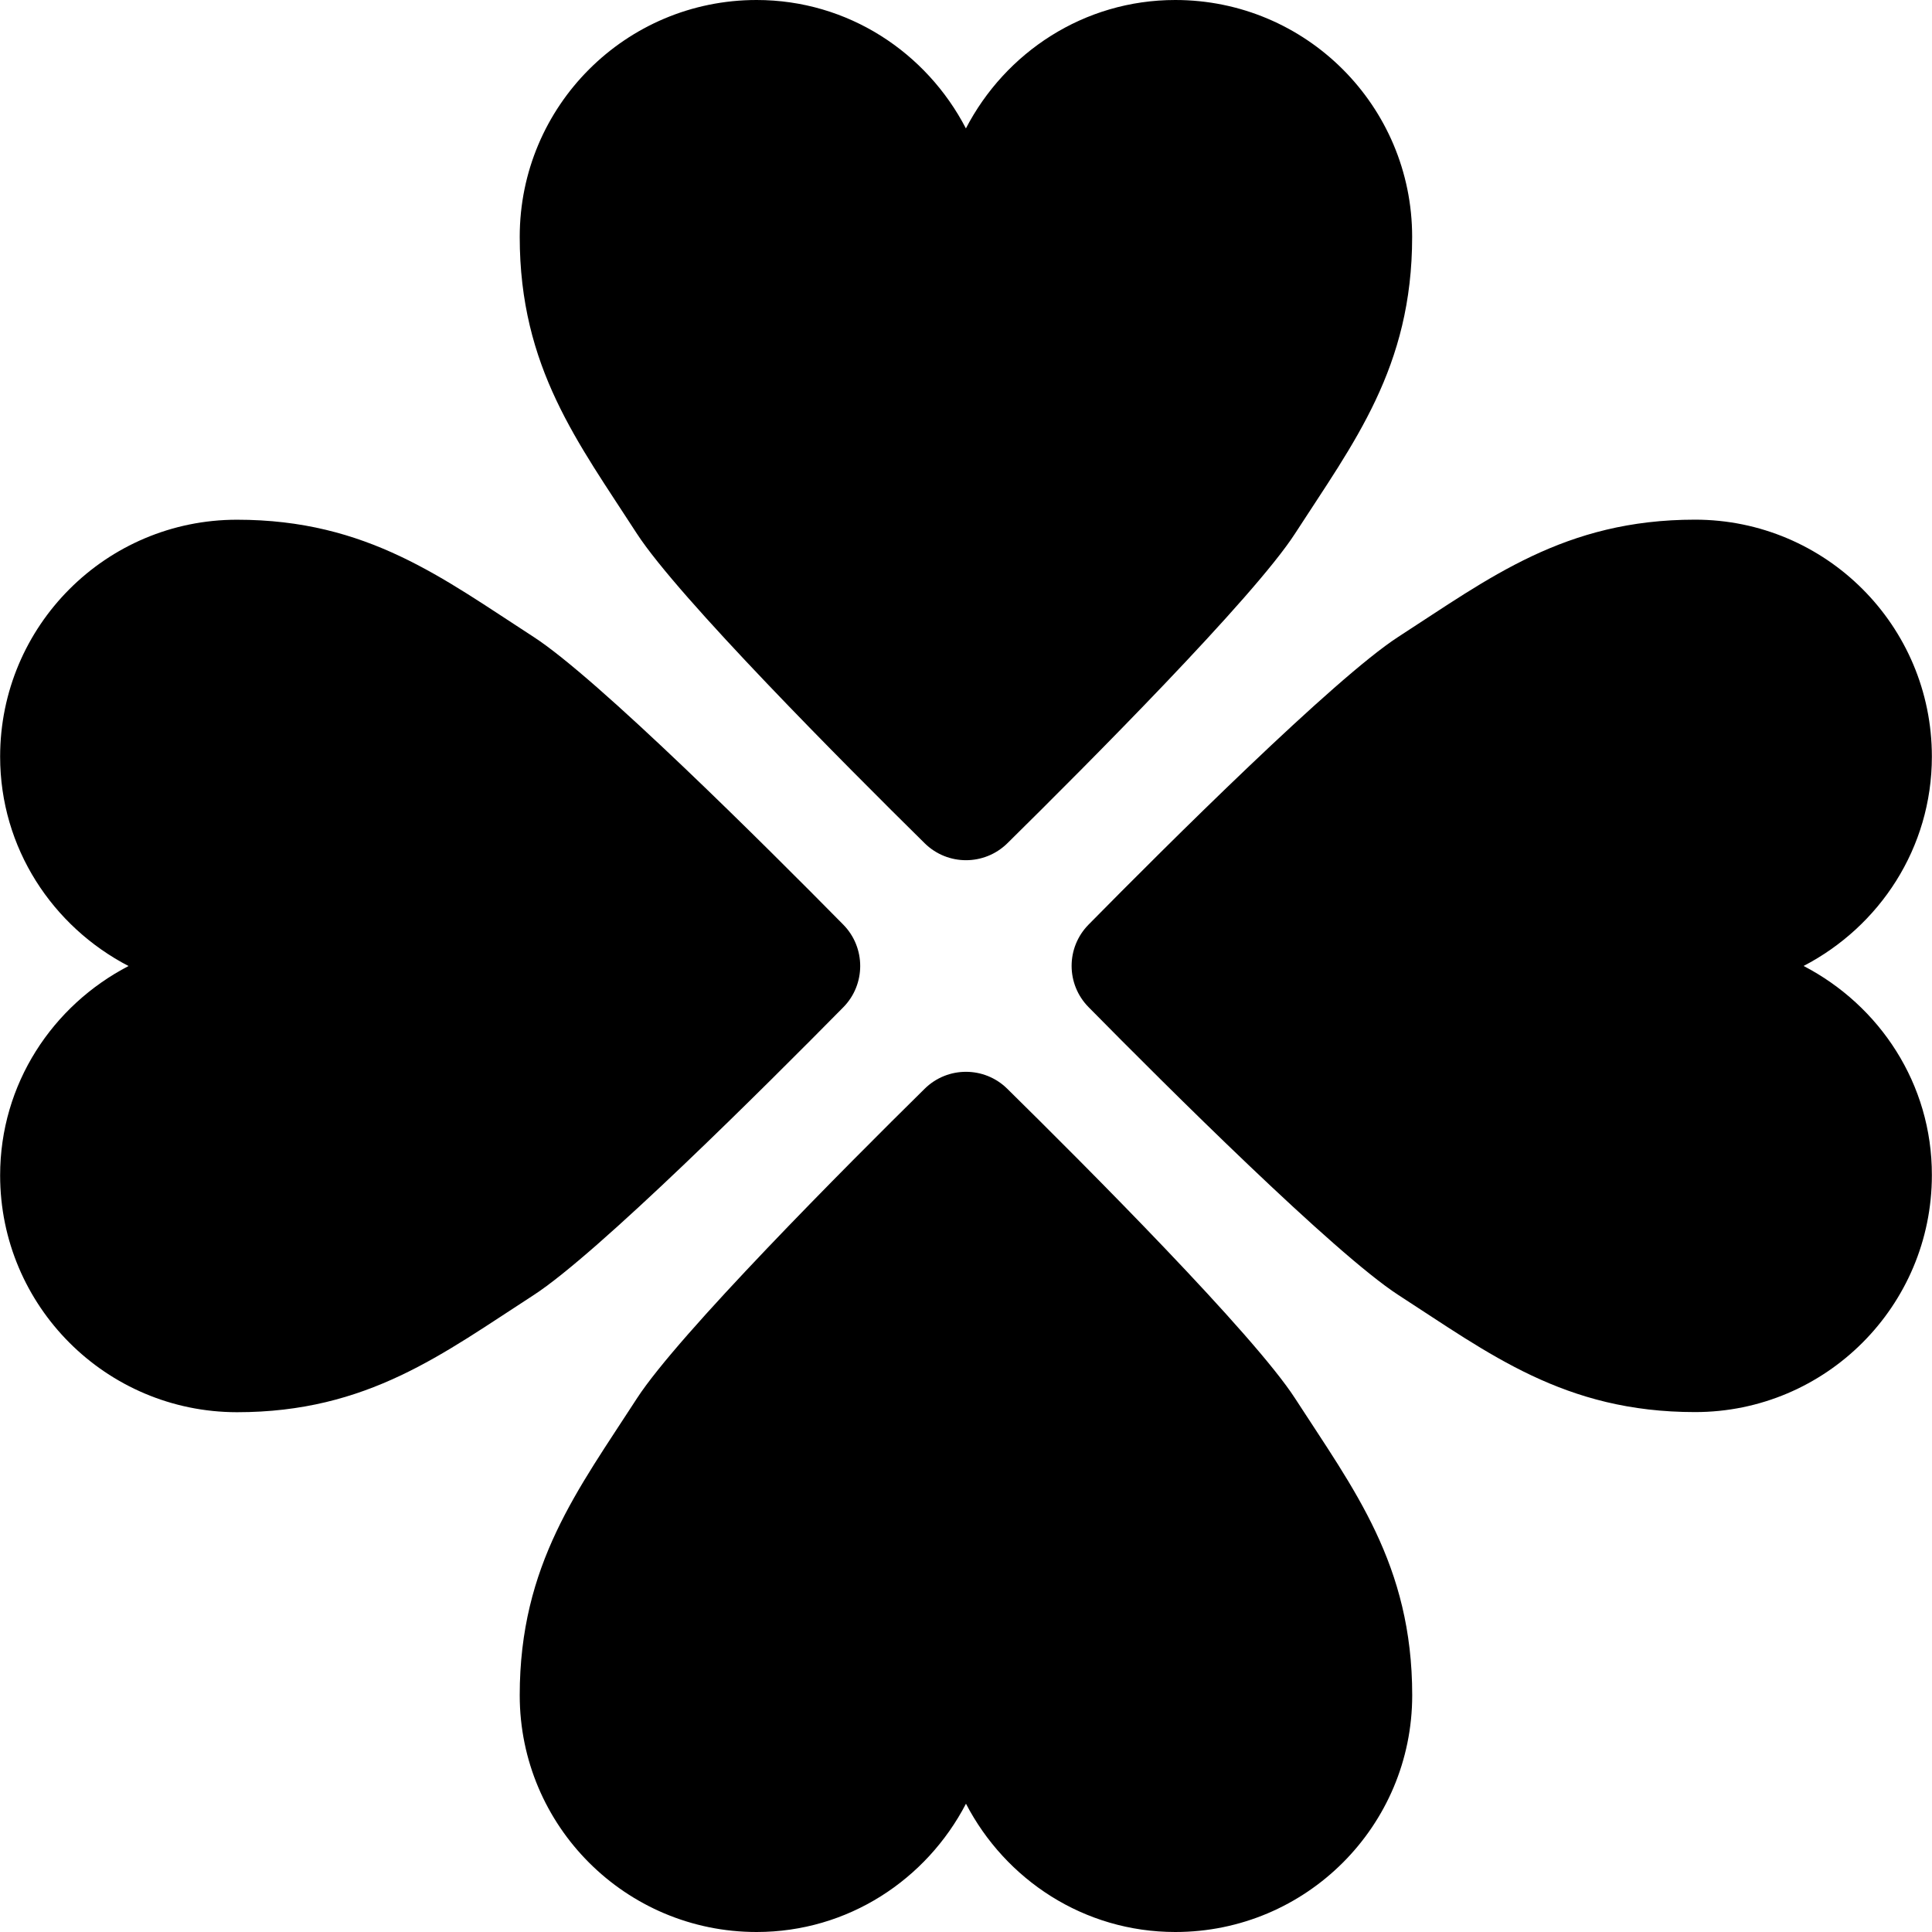
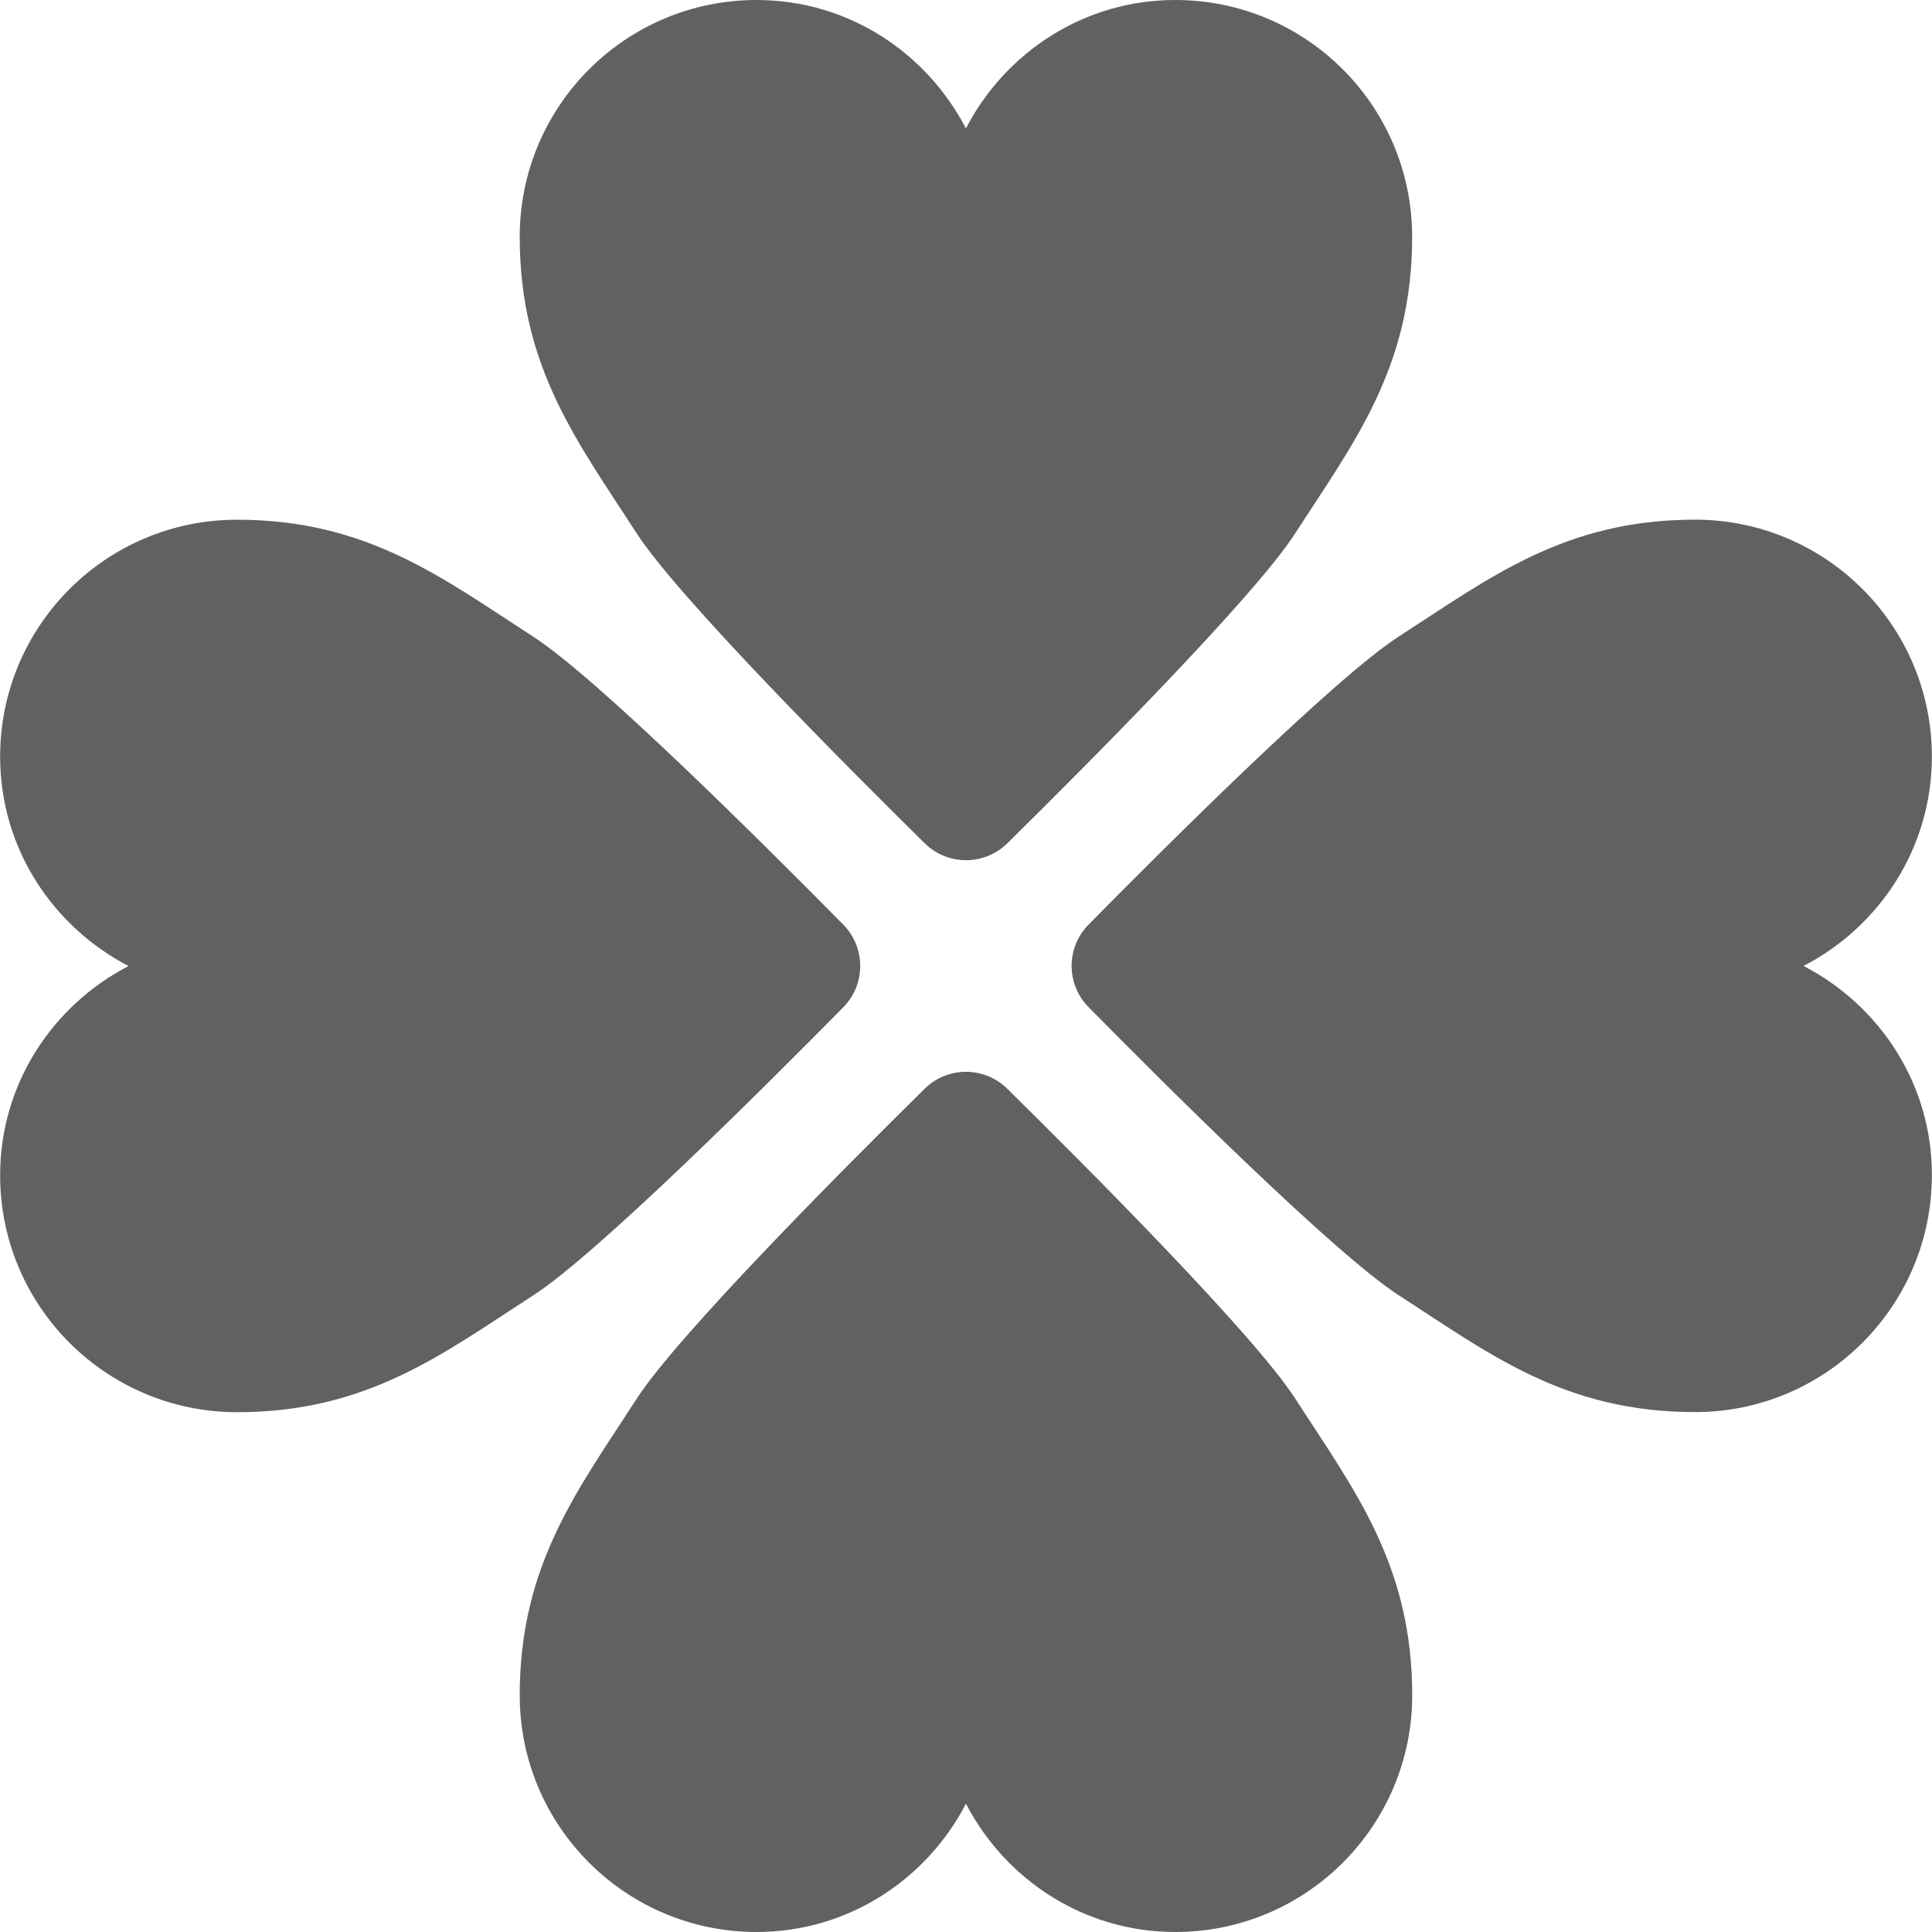
- <svg xmlns="http://www.w3.org/2000/svg" version="1.1" id="Capa_1" x="0px" y="0px" width="29.894px" height="29.895px" viewBox="0 0 29.894 29.895" style="enable-background:new 0 0 29.894 29.895;" xml:space="preserve">
+ <svg xmlns="http://www.w3.org/2000/svg" version="1.1" id="Capa_1" x="0px" y="0px" width="29.894px" height="29.895px" viewBox="0 0 29.894 29.895" style="enable-background:new 0 0 29.894 29.895;" xml:space="preserve" fill="#616161">
  <g>
    <g>
      <g id="Icons_7_">
        <g>
          <path d="M14.308,13.048c0.355,0.35,0.924,0.35,1.28,0c1.22-1.203,3.813-3.803,4.451-4.792c0.908-1.406,1.812-2.566,1.812-4.591      S20.211,0,18.186,0c-1.416,0-2.63,0.812-3.24,1.987C14.336,0.812,13.123,0,11.707,0C9.682,0,8.042,1.64,8.042,3.665      S8.947,6.85,9.854,8.256C10.495,9.244,13.088,11.845,14.308,13.048z" />
          <path d="M15.587,16.848c-0.355-0.351-0.925-0.351-1.28,0c-1.22,1.202-3.813,3.804-4.452,4.791      c-0.907,1.406-1.813,2.566-1.813,4.593c0,2.023,1.64,3.663,3.665,3.663c1.416,0,2.63-0.812,3.24-1.985      c0.611,1.175,1.824,1.985,3.24,1.985c2.024,0,3.665-1.64,3.665-3.663c0-2.025-0.904-3.187-1.812-4.593      C19.402,20.65,16.807,18.049,15.587,16.848z" />
          <path d="M27.908,14.947c1.174-0.61,1.985-1.824,1.985-3.24c0-2.025-1.64-3.665-3.664-3.666c-2.024,0-3.186,0.906-4.592,1.813      c-0.987,0.639-3.59,3.232-4.792,4.452c-0.351,0.355-0.351,0.924,0,1.279c1.202,1.22,3.805,3.813,4.792,4.453      c1.406,0.907,2.566,1.812,4.592,1.812c2.023,0,3.664-1.642,3.664-3.666C29.896,16.771,29.083,15.557,27.908,14.947z" />
          <path d="M13.048,15.587c0.35-0.354,0.35-0.925,0-1.28c-1.203-1.22-3.804-3.813-4.792-4.452C6.851,8.948,5.69,8.042,3.667,8.042      c-2.025,0-3.665,1.641-3.665,3.666c0,1.416,0.813,2.63,1.987,3.24c-1.175,0.61-1.987,1.823-1.987,3.239      c0,2.023,1.64,3.663,3.665,3.665c2.024,0,3.185-0.905,4.59-1.812C9.245,19.4,11.845,16.807,13.048,15.587z" />
        </g>
      </g>
    </g>
  </g>
  <g>
</g>
  <g>
</g>
  <g>
</g>
  <g>
</g>
  <g>
</g>
  <g>
</g>
  <g>
</g>
  <g>
</g>
  <g>
</g>
  <g>
</g>
  <g>
</g>
  <g>
</g>
  <g>
</g>
  <g>
</g>
  <g>
</g>
</svg>
